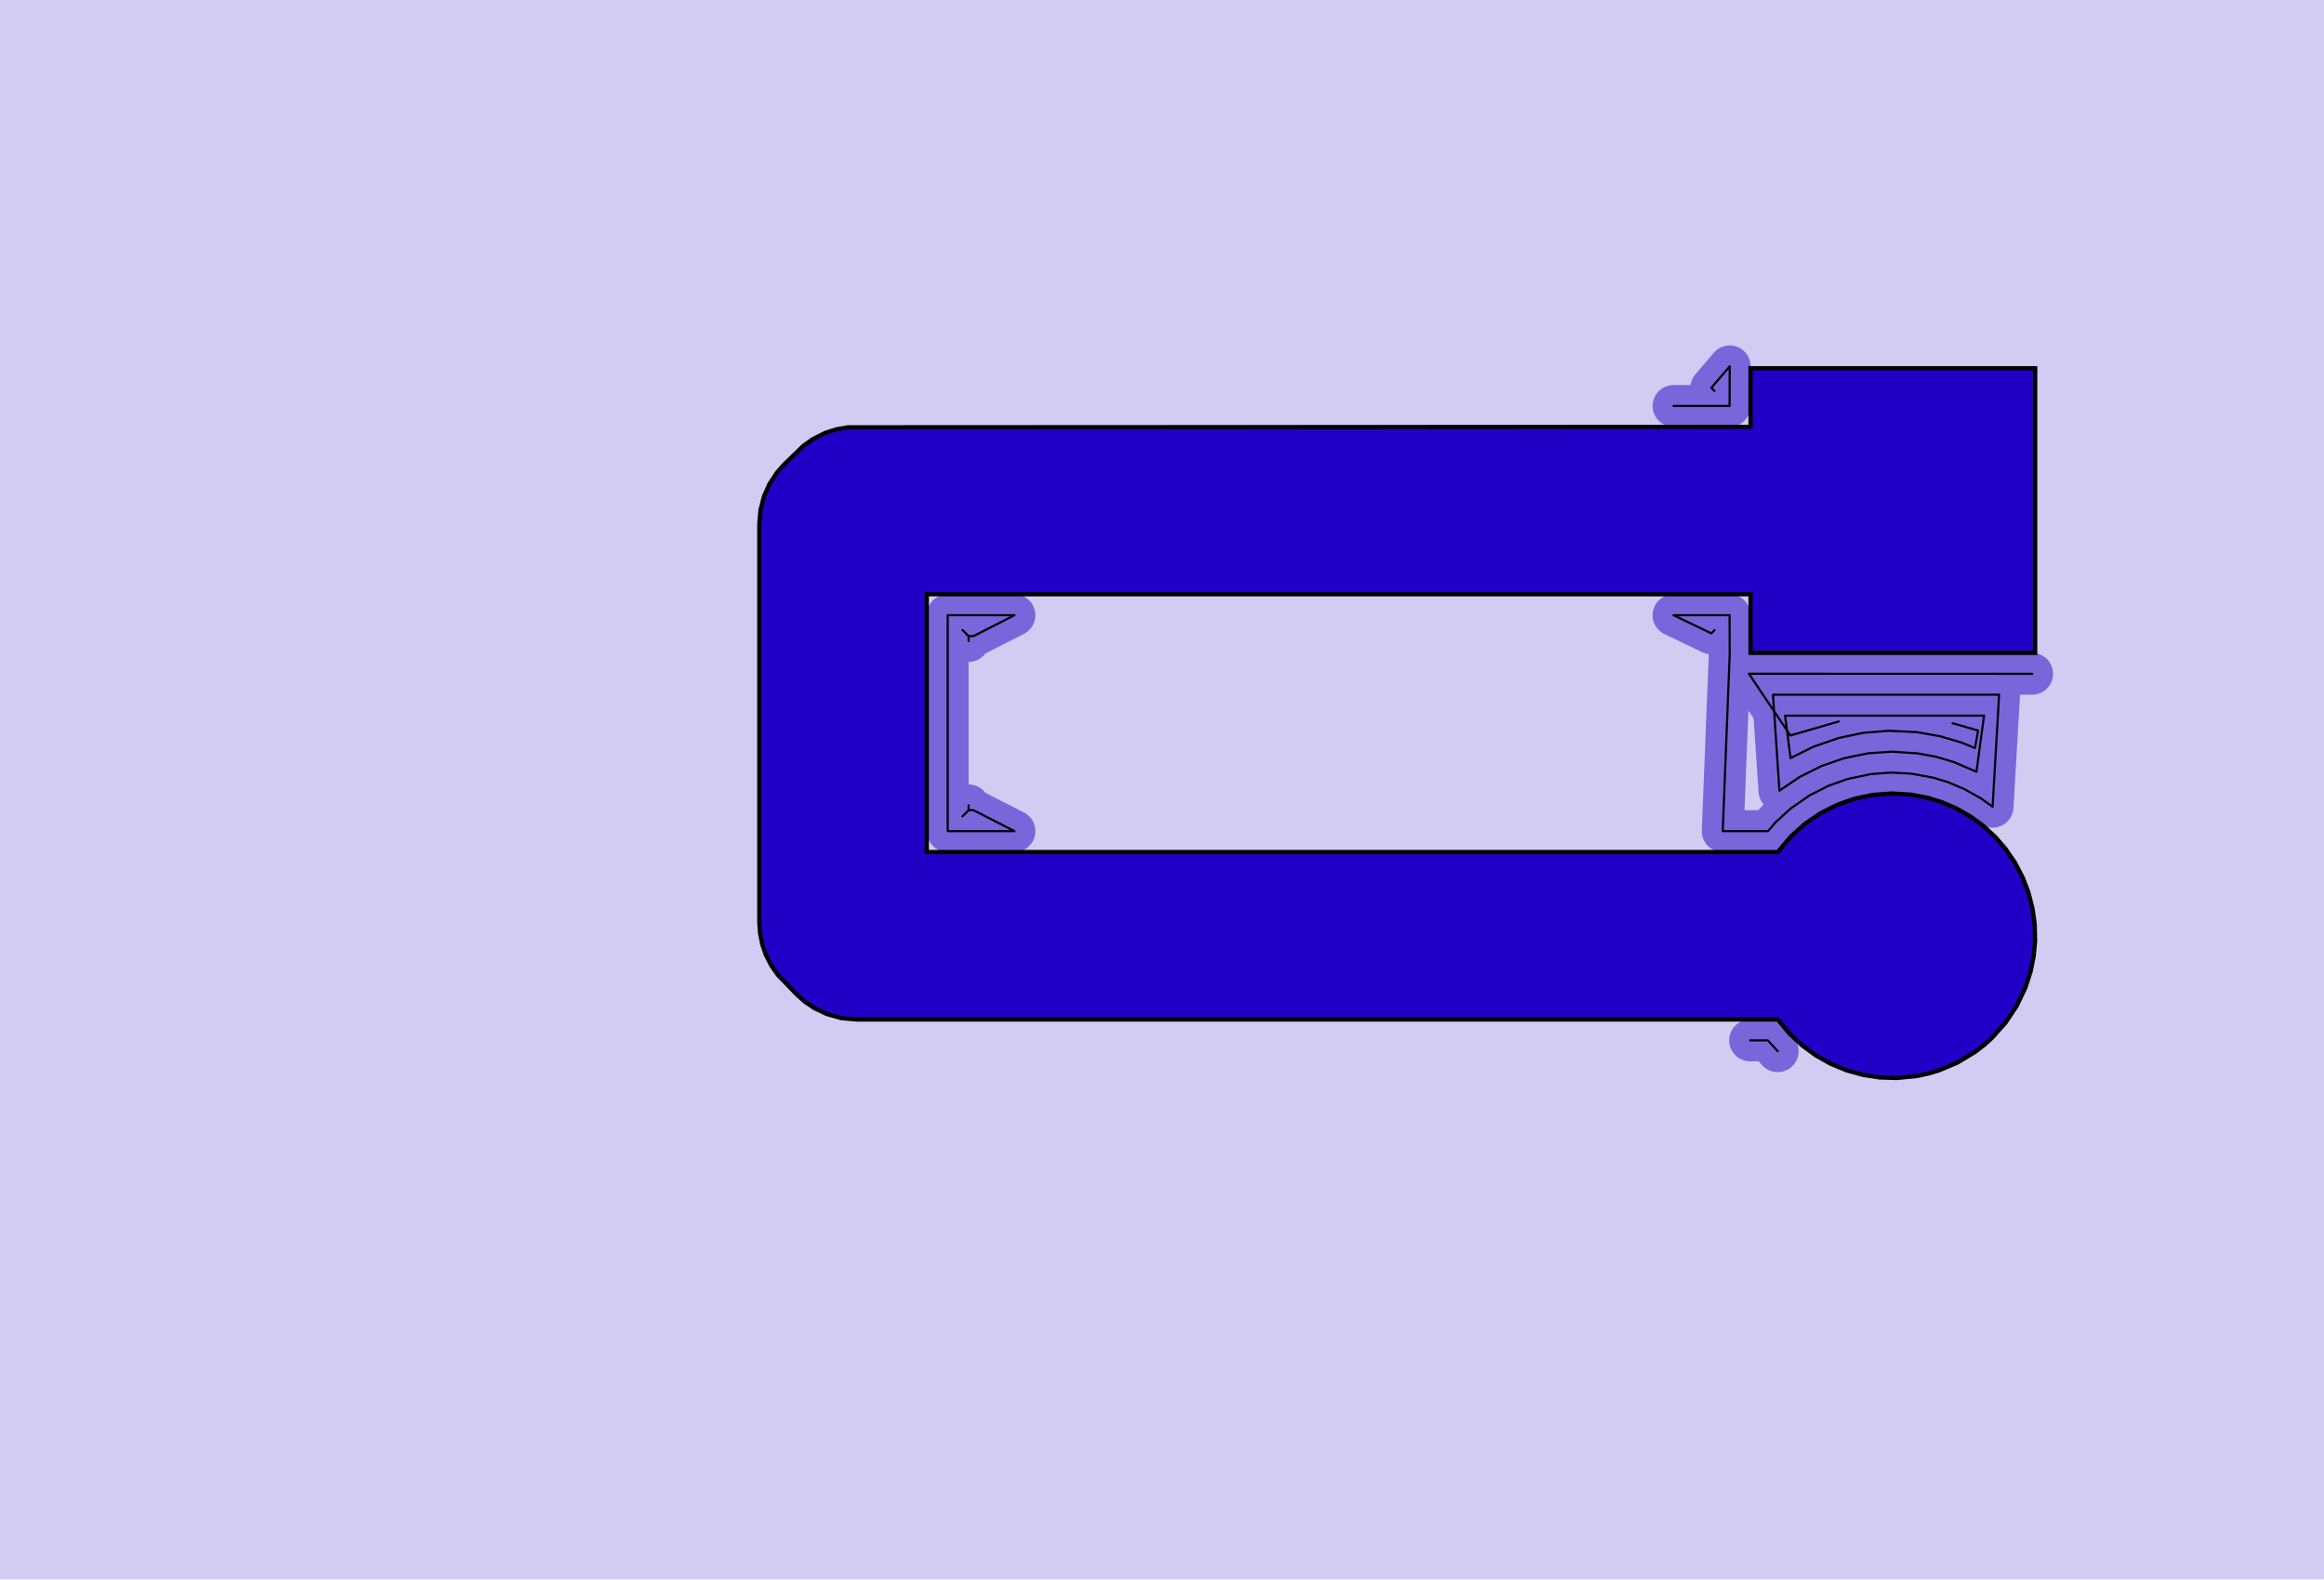
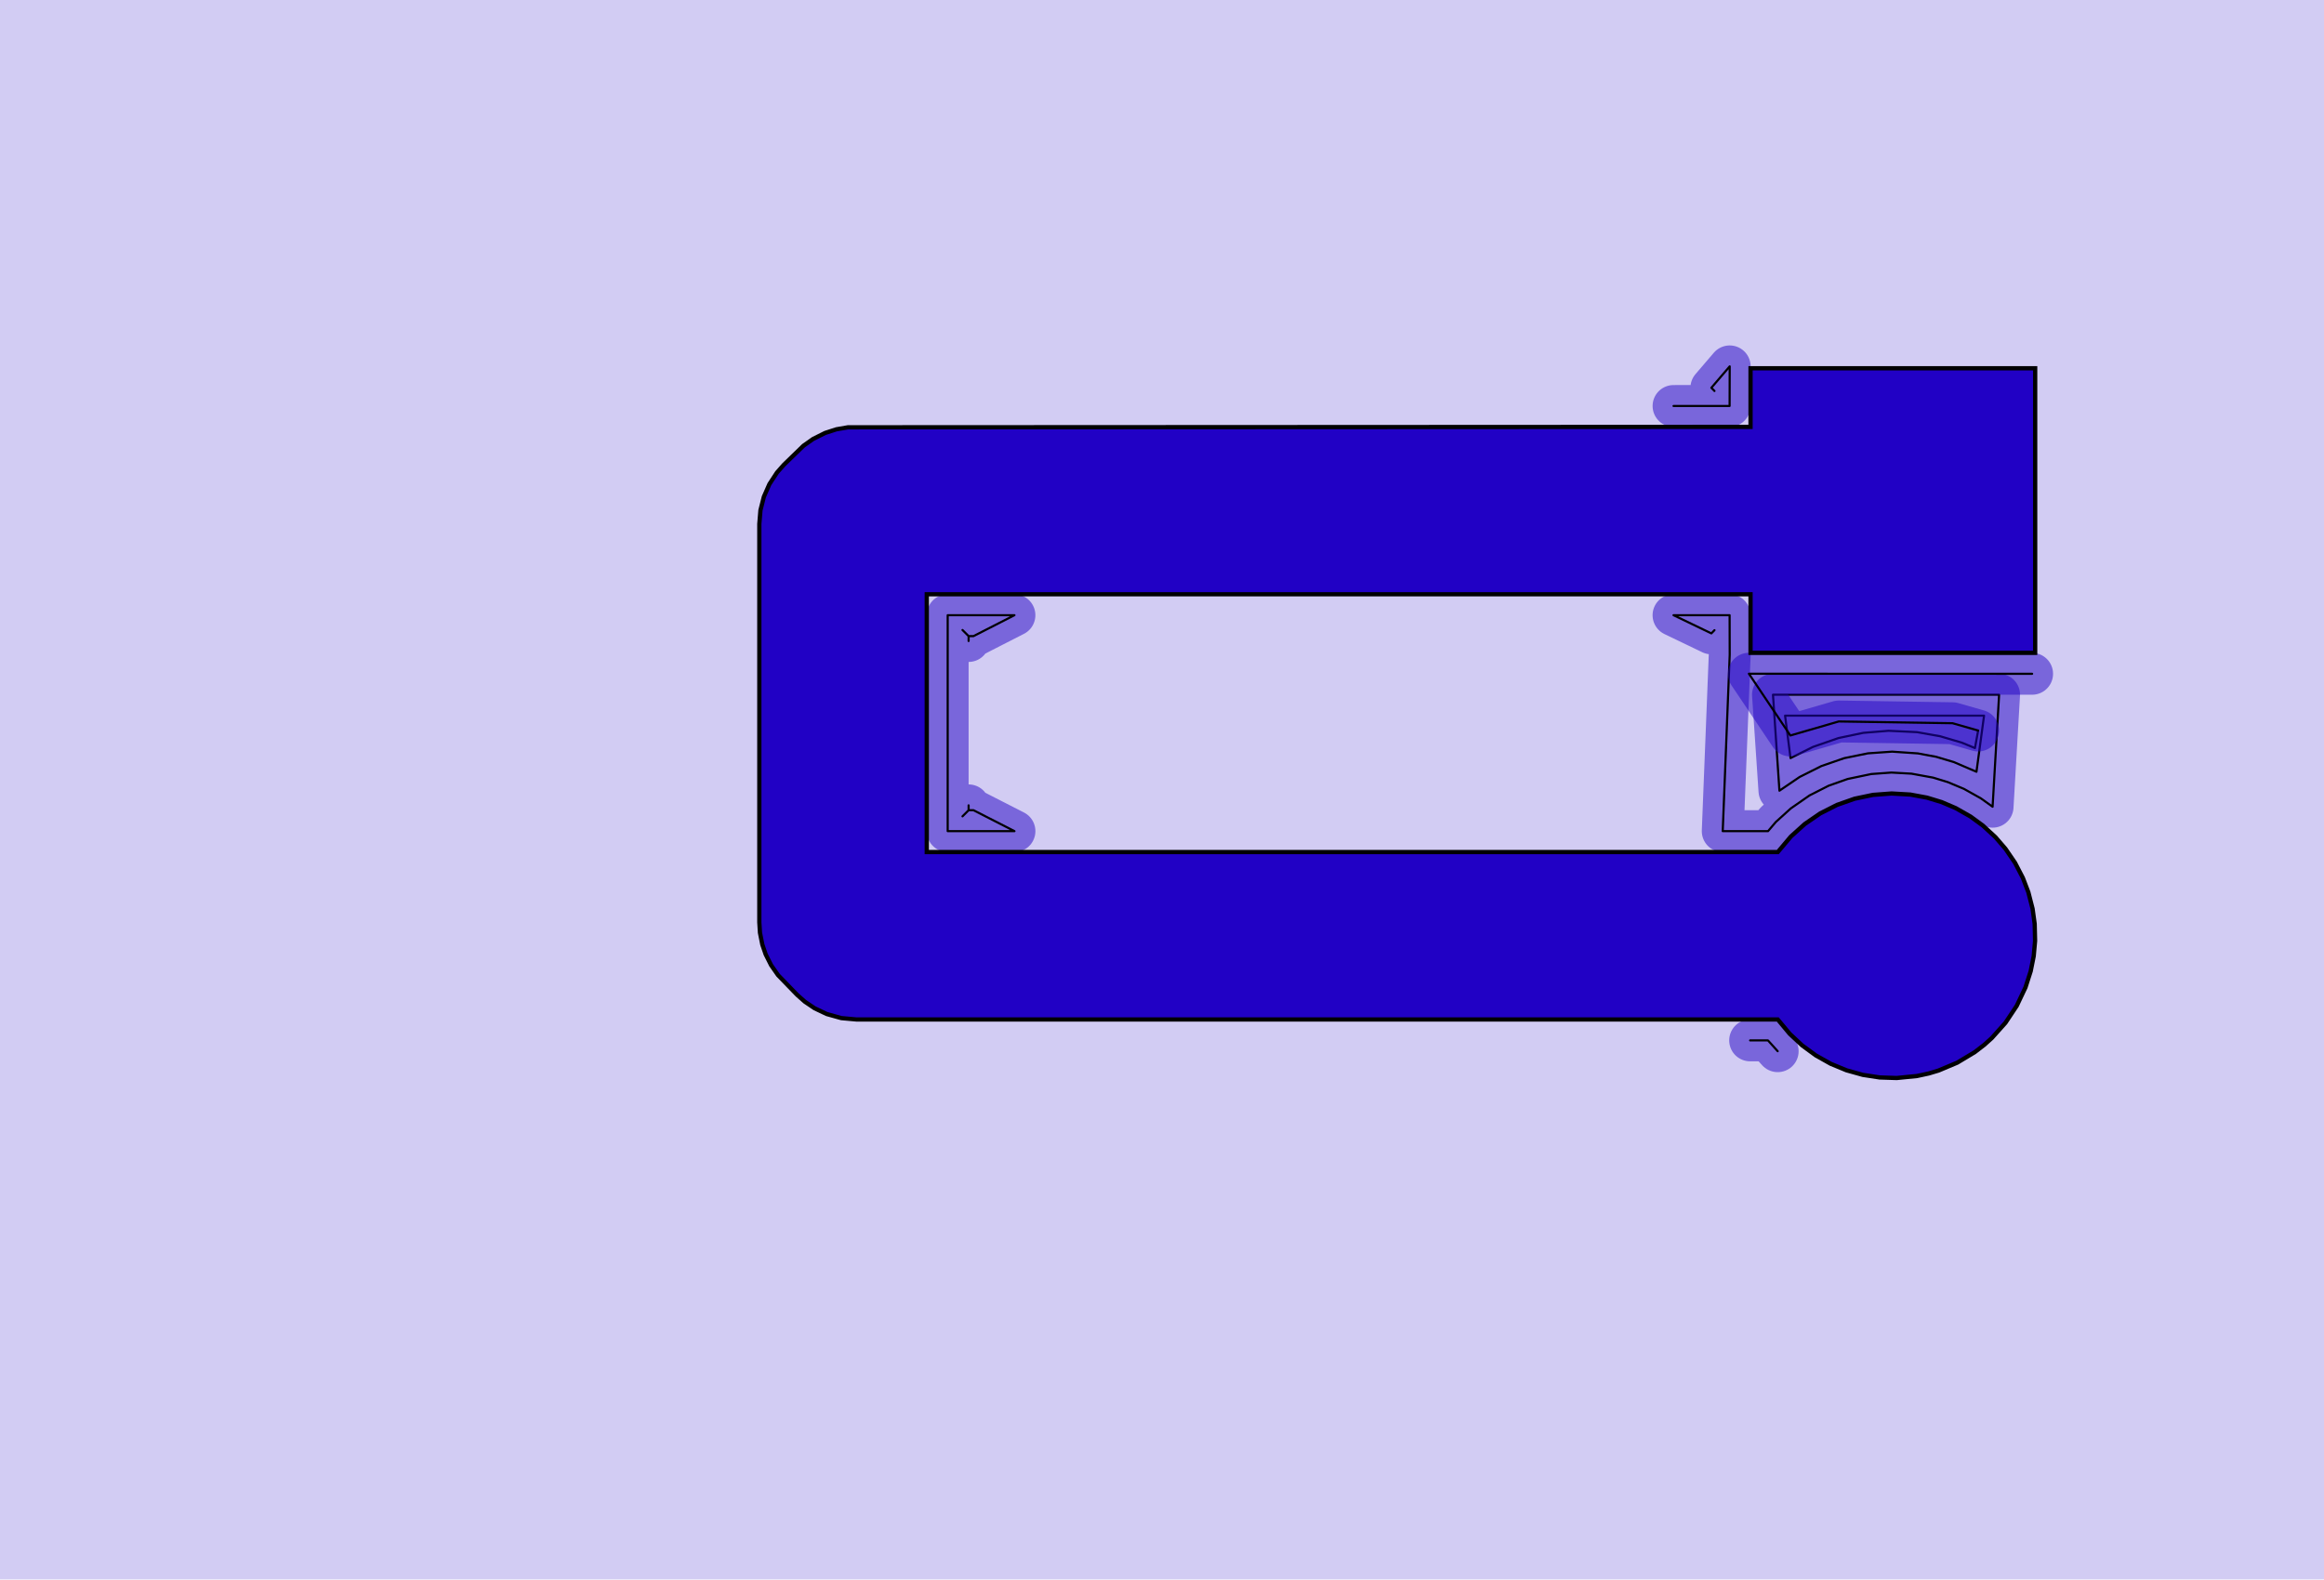
<svg xmlns="http://www.w3.org/2000/svg" width="5245.98" height="3565.98" viewBox="0 0 1092.91 742.913" version="1.1">
  <g fill-rule="evenodd">
    <path d="M 4.54747e-13,742.913 L 4.54747e-13,-2.27374e-13 L 1092.91,-2.27374e-13 L 1092.91,742.913 L 4.54747e-13,742.913 z " style="fill-opacity:0.2;fill:rgb(33,1,197);" />
  </g>
  <polyline points="452.629,383.983 455.511,381.101 455.511,378.805 455.511,381.101 457.807,381.101 477.073,390.943 445.669,390.943 445.669,289.369 477.063,289.369 457.805,299.211 455.511,299.211 455.511,301.505 455.511,299.211 452.629,296.329" style="stroke:rgb(33,1,197);stroke-width:19.685;fill:none;stroke-opacity:0.5;stroke-linecap:round;stroke-linejoin:round;;fill:none" />
  <polyline points="452.629,383.983 455.511,381.101 455.511,378.805 455.511,381.101 457.807,381.101 477.073,390.943 445.669,390.943 445.669,289.369 477.063,289.369 457.805,299.211 455.511,299.211 455.511,301.505 455.511,299.211 452.629,296.329" style="stroke:rgb(0,0,0);stroke-width:1px;fill:none;stroke-opacity:1;stroke-linecap:round;stroke-linejoin:round;;fill:none" />
  <polyline points="787.015,190.961 813.385,190.949 813.429,172.329 804.803,182.401 806.273,183.905" style="stroke:rgb(33,1,197);stroke-width:19.685;fill:none;stroke-opacity:0.5;stroke-linecap:round;stroke-linejoin:round;;fill:none" />
  <polyline points="787.015,190.961 813.385,190.949 813.429,172.329 804.803,182.401 806.273,183.905" style="stroke:rgb(0,0,0);stroke-width:1px;fill:none;stroke-opacity:1;stroke-linecap:round;stroke-linejoin:round;;fill:none" />
-   <polyline points="806.275,296.411 804.801,297.923 787.007,289.369 813.385,289.369 813.431,307.991 810.149,390.943 831.457,390.943 835.125,386.627 842.155,380.267 850.979,374.135 859.983,369.563 868.893,366.407 880.041,364.073 889.467,363.389 898.905,363.905 909.091,365.769 915.983,367.873 923.605,371.069 931.563,375.527 937.061,379.467 940.121,326.771 833.783,326.771 836.817,371.921 846.329,365.455 856.515,360.347 867.281,356.621 878.445,354.341 889.811,353.547 901.919,354.373 910.523,355.975 918.857,358.459 929.477,363.013 933.045,336.613 839.465,336.613 840.361,343.577 841.957,345.953 864.713,339.355 841.957,345.953 840.361,343.577 842.039,356.583 852.605,351.311 864.593,347.151 876.253,344.709 888.125,343.737 901.503,344.373 912.401,346.311 922.487,349.287 928.765,351.867 930.261,343.619 918.229,340.179 930.261,343.619 928.765,351.867 922.487,349.287 912.401,346.311 901.503,344.373 888.125,343.737 876.253,344.709 864.593,347.151 852.605,351.311 842.039,356.583 840.361,343.577 822.461,316.897 955.649,316.929" style="stroke:rgb(33,1,197);stroke-width:19.685;fill:none;stroke-opacity:0.5;stroke-linecap:round;stroke-linejoin:round;;fill:none" />
-   <polyline points="806.275,296.411 804.801,297.923 787.007,289.369 813.385,289.369 813.431,307.991 810.149,390.943 831.457,390.943 835.125,386.627 842.155,380.267 850.979,374.135 859.983,369.563 868.893,366.407 880.041,364.073 889.467,363.389 898.905,363.905 909.091,365.769 915.983,367.873 923.605,371.069 931.563,375.527 937.061,379.467 940.121,326.771 833.783,326.771 836.817,371.921 846.329,365.455 856.515,360.347 867.281,356.621 878.445,354.341 889.811,353.547 901.919,354.373 910.523,355.975 918.857,358.459 929.477,363.013 933.045,336.613 839.465,336.613 840.361,343.577 841.957,345.953 864.713,339.355 841.957,345.953 840.361,343.577 842.039,356.583 852.605,351.311 864.593,347.151 876.253,344.709 888.125,343.737 901.503,344.373 912.401,346.311 922.487,349.287 928.765,351.867 930.261,343.619 918.229,340.179 930.261,343.619 928.765,351.867 922.487,349.287 912.401,346.311 901.503,344.373 888.125,343.737 876.253,344.709 864.593,347.151 852.605,351.311 842.039,356.583 840.361,343.577 822.461,316.897 955.649,316.929" style="stroke:rgb(0,0,0);stroke-width:1px;fill:none;stroke-opacity:1;stroke-linecap:round;stroke-linejoin:round;;fill:none" />
+   <polyline points="806.275,296.411 804.801,297.923 787.007,289.369 813.385,289.369 813.431,307.991 810.149,390.943 831.457,390.943 835.125,386.627 842.155,380.267 850.979,374.135 859.983,369.563 868.893,366.407 880.041,364.073 889.467,363.389 898.905,363.905 909.091,365.769 915.983,367.873 923.605,371.069 931.563,375.527 937.061,379.467 940.121,326.771 833.783,326.771 836.817,371.921 846.329,365.455 856.515,360.347 867.281,356.621 878.445,354.341 889.811,353.547 901.919,354.373 910.523,355.975 918.857,358.459 929.477,363.013 933.045,336.613 839.465,336.613 842.039,356.583 852.605,351.311 864.593,347.151 876.253,344.709 888.125,343.737 901.503,344.373 912.401,346.311 922.487,349.287 928.765,351.867 930.261,343.619" style="stroke:rgb(33,1,197);stroke-width:19.685;fill:none;stroke-opacity:0.5;stroke-linecap:round;stroke-linejoin:round;;fill:none" />
+   <polyline points="806.275,296.411 804.801,297.923 787.007,289.369 813.385,289.369 813.431,307.991 810.149,390.943 831.457,390.943 835.125,386.627 842.155,380.267 850.979,374.135 859.983,369.563 868.893,366.407 880.041,364.073 889.467,363.389 898.905,363.905 909.091,365.769 915.983,367.873 923.605,371.069 931.563,375.527 937.061,379.467 940.121,326.771 833.783,326.771 836.817,371.921 846.329,365.455 856.515,360.347 867.281,356.621 878.445,354.341 889.811,353.547 901.919,354.373 910.523,355.975 918.857,358.459 929.477,363.013 933.045,336.613 839.465,336.613 842.039,356.583 852.605,351.311 864.593,347.151 876.253,344.709 888.125,343.737 901.503,344.373 912.401,346.311 922.487,349.287 928.765,351.867 930.261,343.619" style="stroke:rgb(0,0,0);stroke-width:1px;fill:none;stroke-opacity:1;stroke-linecap:round;stroke-linejoin:round;;fill:none" />
+   <polyline points="930.261,343.619 918.229,340.179 864.713,339.355 841.957,345.953 822.461,316.897 955.649,316.929" style="stroke:rgb(33,1,197);stroke-width:19.685;fill:none;stroke-opacity:0.5;stroke-linecap:round;stroke-linejoin:round;;fill:none" />
+   <polyline points="930.261,343.619 918.229,340.179 864.713,339.355 841.957,345.953 822.461,316.897 955.649,316.929" style="stroke:rgb(0,0,0);stroke-width:1px;fill:none;stroke-opacity:1;stroke-linecap:round;stroke-linejoin:round;;fill:none" />
  <polyline points="823.035,489.369 831.419,489.369 835.995,494.455" style="stroke:rgb(33,1,197);stroke-width:19.685;fill:none;stroke-opacity:0.5;stroke-linecap:round;stroke-linejoin:round;;fill:none" />
  <polyline points="823.035,489.369 831.419,489.369 835.995,494.455" style="stroke:rgb(0,0,0);stroke-width:1px;fill:none;stroke-opacity:1;stroke-linecap:round;stroke-linejoin:round;;fill:none" />
  <g fill-rule="evenodd">
    <path d="M 357.087,433.857 L 357.087,246.457 L 357.623,239.978 L 359.219,233.676 L 361.83,227.722 L 365.385,222.279 L 368.613,218.622 L 377.851,209.664 L 382.383,206.467 L 388.053,203.635 L 393.331,201.931 L 398.796,200.986 L 823.228,200.787 L 823.228,173.228 L 957.087,173.228 L 957.087,307.087 L 823.228,307.087 L 823.228,279.527 L 435.827,279.527 L 435.827,400.787 L 836.034,400.787 L 842.199,393.473 L 848.742,387.581 L 856.002,382.6 L 863.853,378.614 L 872.159,375.694 L 880.777,373.889 L 889.557,373.231 L 898.347,373.731 L 906.22,375.184 L 913.111,377.288 L 919.737,380.12 L 926.694,384.081 L 932.51,388.333 L 938.395,393.761 L 943.103,399.215 L 947.613,405.83 L 951.3,412.935 L 953.873,419.666 L 955.863,427.42 L 956.852,434.557 L 957.044,442.56 L 956.398,449.737 L 954.984,456.802 L 952.533,464.423 L 948.418,473.101 L 943.103,481.1 L 936.698,488.256 L 933.128,491.471 L 928.683,494.887 L 920.454,499.837 L 911.6,503.559 L 906.996,504.934 L 901.517,506.116 L 891.96,507.062 L 883.959,506.799 L 876.046,505.582 L 868.336,503.429 L 860.938,500.371 L 853.958,496.452 L 847.495,491.727 L 841.643,486.265 L 836.032,479.527 L 402.755,479.527 L 395.657,478.882 L 388.791,476.967 L 383.066,474.25 L 378.47,471.145 L 374.911,467.991 L 365.891,458.671 L 362.633,454.006 L 360.082,448.92 L 358.499,444.306 L 357.389,438.726 L 357.087,433.857 z " style="fill-opacity:1;fill:rgb(33,1,197);stroke:rgb(0,0,0);stroke-width:2" />
  </g>
</svg>
